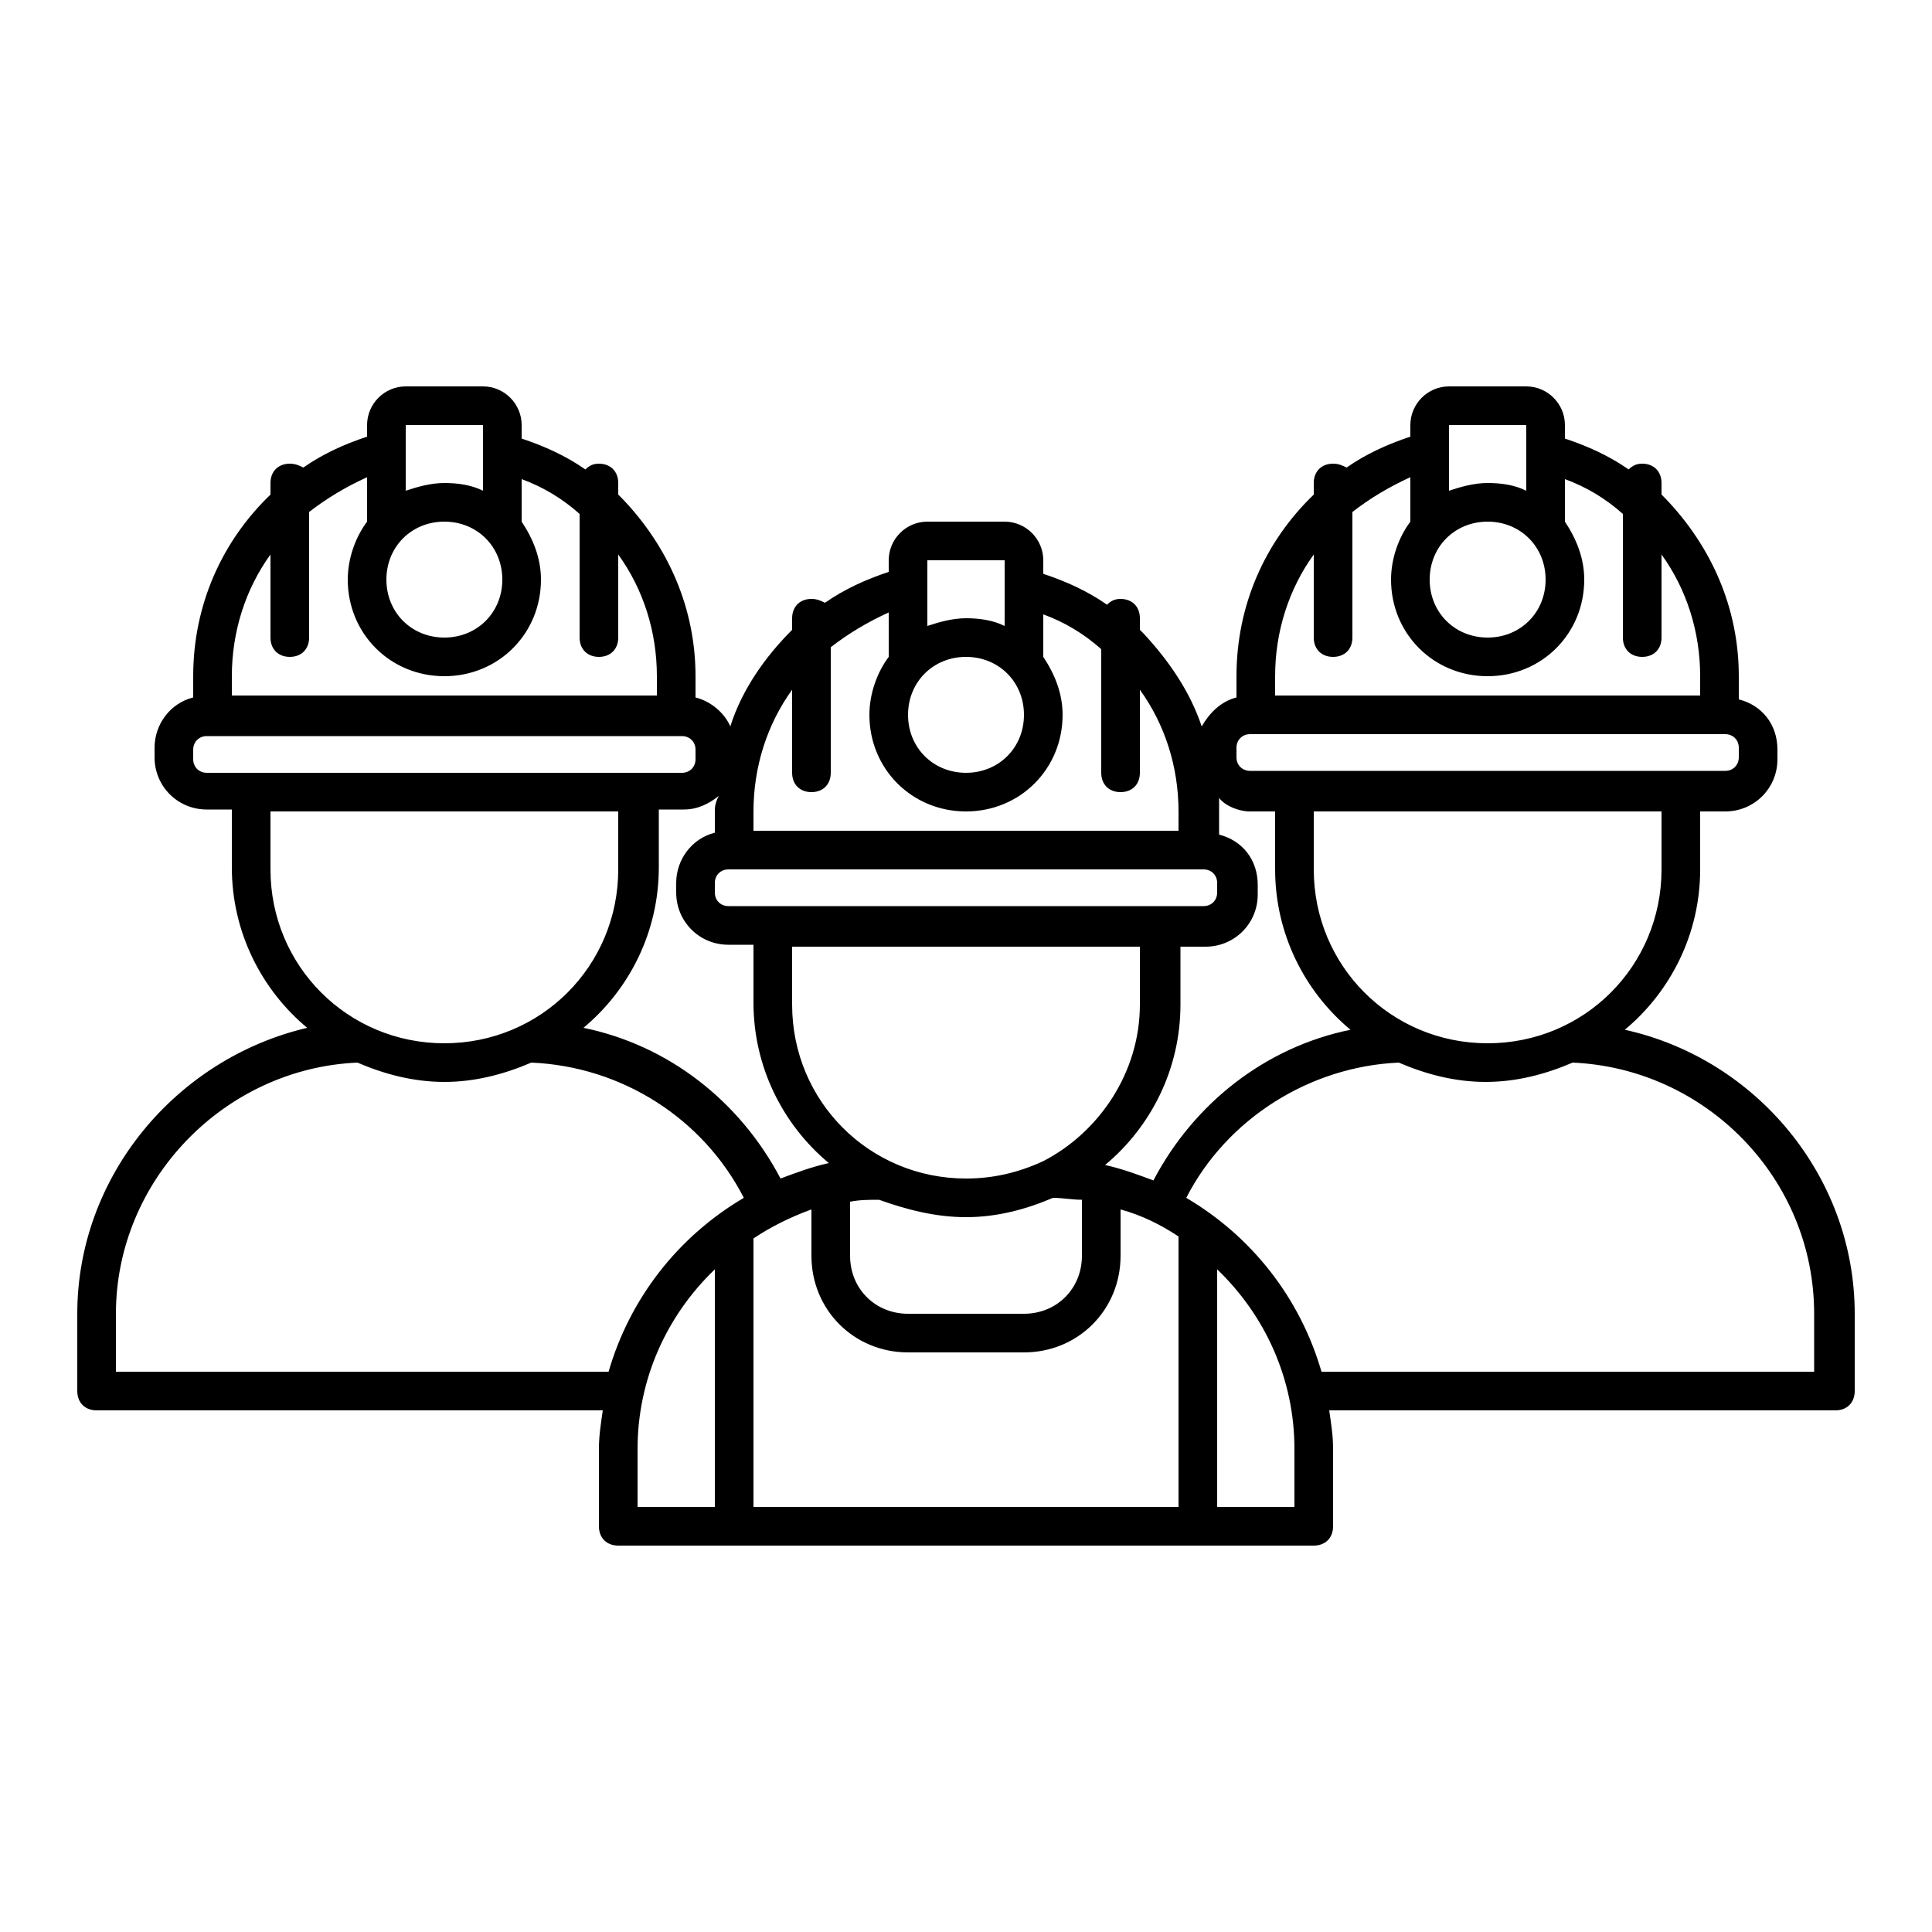
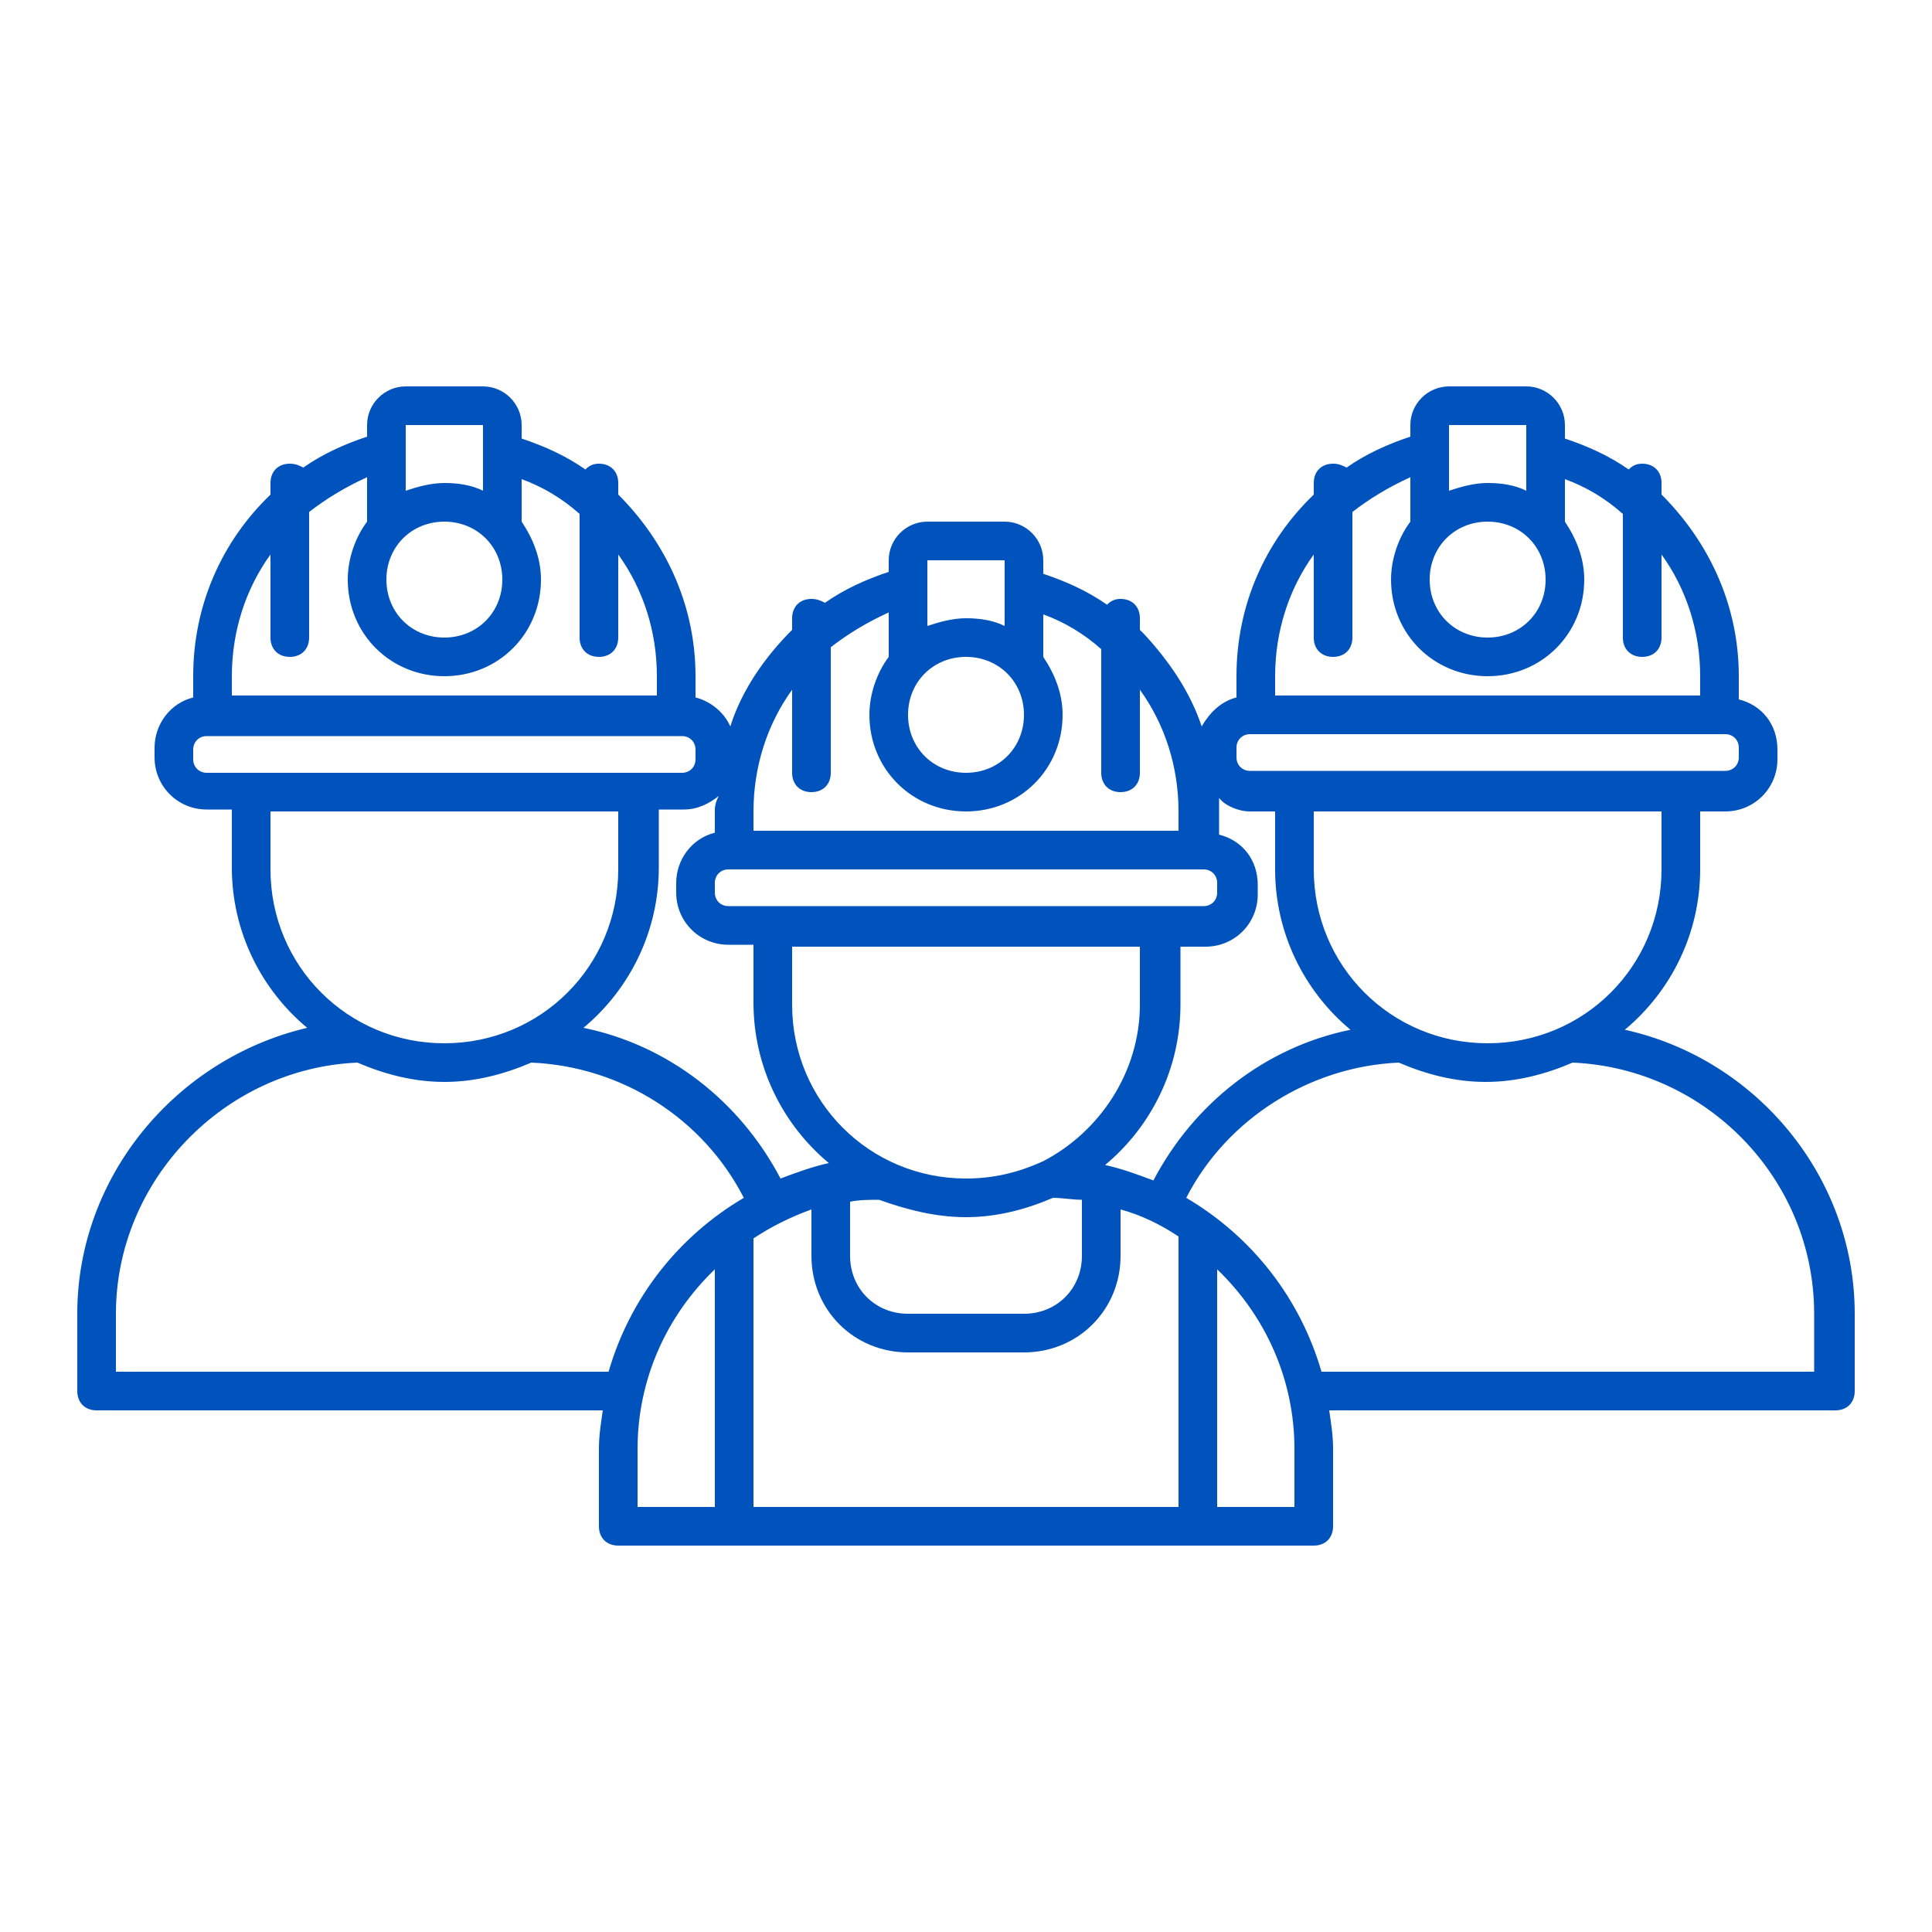
<svg xmlns="http://www.w3.org/2000/svg" width="100px" height="100px" viewBox="0 0 100 100" style="enable-background:new 0 0 100 100;" version="1.1" xml:space="preserve">
  <g id="jackhammer" />
  <g id="drilling_machine" />
  <g id="hammer" />
  <g id="measuring_tape" />
  <g id="wrench" />
  <g id="saw" />
  <g id="building" />
  <g id="wall" />
  <g id="crane" />
  <g id="barrier_sign" />
  <g id="concept" />
  <g id="shovel" />
  <g id="architecture" />
  <g id="safety_helmet" />
  <g id="worker" />
-   <g id="teamwork">
+   <g id="teamwork" fill="#0052BD">
    <path d="M84.1,53.3c2.4-2,3.9-5,3.9-8.3v-3h1.3c1.5,0,2.7-1.2,2.7-2.7v-0.5c0-1.3-0.8-2.3-2-2.6V35c0-3.5-1.4-6.7-3.8-9.2   c-0.1-0.1-0.1-0.1-0.2-0.2V25c0-0.6-0.4-1-1-1c-0.3,0-0.5,0.1-0.7,0.3c-1-0.7-2.1-1.2-3.3-1.6V22c0-1.1-0.9-2-2-2h-4   c-1.1,0-2,0.9-2,2v0.6c-1.2,0.4-2.3,0.9-3.3,1.6C69.5,24.1,69.3,24,69,24c-0.6,0-1,0.4-1,1v0.6c-2.5,2.4-4,5.7-4,9.4v1.1   c-0.8,0.2-1.4,0.8-1.8,1.5c-0.6-1.8-1.7-3.4-3-4.8c-0.1-0.1-0.1-0.1-0.2-0.2V32c0-0.6-0.4-1-1-1c-0.3,0-0.5,0.1-0.7,0.3   c-1-0.7-2.1-1.2-3.3-1.6V29c0-1.1-0.9-2-2-2h-4c-1.1,0-2,0.9-2,2v0.6c-1.2,0.4-2.3,0.9-3.3,1.6C42.5,31.1,42.3,31,42,31   c-0.6,0-1,0.4-1,1v0.6c-1.4,1.4-2.6,3.1-3.2,5c-0.3-0.7-1-1.3-1.8-1.5V35c0-3.5-1.4-6.7-3.8-9.2c-0.1-0.1-0.1-0.1-0.2-0.2V25   c0-0.6-0.4-1-1-1c-0.3,0-0.5,0.1-0.7,0.3c-1-0.7-2.1-1.2-3.3-1.6V22c0-1.1-0.9-2-2-2h-4c-1.1,0-2,0.9-2,2v0.6   c-1.2,0.4-2.3,0.9-3.3,1.6C15.5,24.1,15.3,24,15,24c-0.6,0-1,0.4-1,1v0.6c-2.5,2.4-4,5.7-4,9.4v1.1c-1.2,0.3-2,1.4-2,2.6v0.5   c0,1.5,1.2,2.7,2.7,2.7H12v3c0,3.3,1.5,6.3,3.9,8.3C9.1,54.8,4,60.9,4,68v4c0,0.6,0.4,1,1,1h26.2c-0.1,0.7-0.2,1.3-0.2,2v4   c0,0.6,0.4,1,1,1h36c0.6,0,1-0.4,1-1v-4c0-0.7-0.1-1.3-0.2-2H95c0.6,0,1-0.4,1-1v-4C96,60.9,90.9,54.8,84.1,53.3z M86,45   c0,5-4,9-9,9s-9-4-9-9v-3h18V45z M77,27c1.7,0,3,1.3,3,3s-1.3,3-3,3s-3-1.3-3-3S75.3,27,77,27z M79,22v3.4c-0.6-0.3-1.3-0.4-2-0.4   s-1.4,0.2-2,0.4V22H79z M66,35c0-2.3,0.7-4.5,2-6.3V33c0,0.6,0.4,1,1,1s1-0.4,1-1v-6.5c0.9-0.7,1.9-1.3,3-1.8V27c0,0,0,0,0,0   c-0.6,0.8-1,1.9-1,3c0,2.8,2.2,5,5,5s5-2.2,5-5c0-1.1-0.4-2.1-1-3c0,0,0,0,0,0v-2.2c1.1,0.4,2.1,1,3,1.8V33c0,0.6,0.4,1,1,1   s1-0.4,1-1v-4.3c1.3,1.8,2,4,2,6.3v1H66V35z M64,38.7c0-0.4,0.3-0.7,0.7-0.7H65h24h0.3c0.4,0,0.7,0.3,0.7,0.7v0.5   c0,0.4-0.3,0.7-0.7,0.7H87H67h-2.3c-0.4,0-0.7-0.3-0.7-0.7V38.7z M64.7,42H66v3c0,3.3,1.5,6.3,3.9,8.3c-4.4,0.9-8.1,3.8-10.2,7.8   c-0.8-0.3-1.6-0.6-2.5-0.8c2.4-2,3.9-5,3.9-8.3v-3h1.3c1.5,0,2.7-1.2,2.7-2.7v-0.5c0-1.3-0.8-2.3-2-2.6V42c0-0.2,0-0.4,0-0.7   C63.4,41.7,64.1,42,64.7,42z M42,62.6V65c0,2.8,2.2,5,5,5h6c2.8,0,5-2.2,5-5v-2.4c1.1,0.3,2.1,0.8,3,1.4V78H39V64.1   C39.9,63.5,40.9,63,42,62.6z M37.7,45H38h24h0.3c0.4,0,0.7,0.3,0.7,0.7v0.5c0,0.4-0.3,0.7-0.7,0.7H60H40h-2.3   c-0.4,0-0.7-0.3-0.7-0.7v-0.5C37,45.3,37.3,45,37.7,45z M41,49h18v3c0,3.5-2.1,6.6-5,8.1c0,0,0,0,0,0C52.7,60.7,51.4,61,50,61   c-5,0-9-4-9-9V49z M50,63c1.6,0,3.1-0.4,4.5-1c0.5,0,1,0.1,1.5,0.1V65c0,1.7-1.3,3-3,3h-6c-1.7,0-3-1.3-3-3v-2.8   c0.5-0.1,1-0.1,1.5-0.1C46.9,62.6,48.4,63,50,63z M50,34c1.7,0,3,1.3,3,3s-1.3,3-3,3s-3-1.3-3-3S48.3,34,50,34z M52,29v3.4   c-0.6-0.3-1.3-0.4-2-0.4s-1.4,0.2-2,0.4V29H52z M39,42c0-2.3,0.7-4.5,2-6.3V40c0,0.6,0.4,1,1,1s1-0.4,1-1v-6.5   c0.9-0.7,1.9-1.3,3-1.8V34c0,0,0,0,0,0c-0.6,0.8-1,1.9-1,3c0,2.8,2.2,5,5,5s5-2.2,5-5c0-1.1-0.4-2.1-1-3c0,0,0,0,0,0v-2.2   c1.1,0.4,2.1,1,3,1.8V40c0,0.6,0.4,1,1,1s1-0.4,1-1v-4.3c1.3,1.8,2,4,2,6.3v1H39V42z M37,42v1.1c-1.2,0.3-2,1.4-2,2.6v0.5   c0,1.5,1.2,2.7,2.7,2.7H39v3c0,3.3,1.5,6.3,3.9,8.3c-0.9,0.2-1.7,0.5-2.5,0.8c-2.1-4-5.8-6.9-10.2-7.8c2.4-2,3.9-5,3.9-8.3v-3h1.3   c0.7,0,1.3-0.3,1.8-0.7C37,41.6,37,41.8,37,42z M23,27c1.7,0,3,1.3,3,3s-1.3,3-3,3s-3-1.3-3-3S21.3,27,23,27z M25,22v3.4   c-0.6-0.3-1.3-0.4-2-0.4s-1.4,0.2-2,0.4V22H25z M12,35c0-2.3,0.7-4.5,2-6.3V33c0,0.6,0.4,1,1,1s1-0.4,1-1v-6.5   c0.9-0.7,1.9-1.3,3-1.8V27c0,0,0,0,0,0c-0.6,0.8-1,1.9-1,3c0,2.8,2.2,5,5,5s5-2.2,5-5c0-1.1-0.4-2.1-1-3c0,0,0,0,0,0v-2.2   c1.1,0.4,2.1,1,3,1.8V33c0,0.6,0.4,1,1,1s1-0.4,1-1v-4.3c1.3,1.8,2,4,2,6.3v1H12V35z M10,39.3v-0.5c0-0.4,0.3-0.7,0.7-0.7H11h24   h0.3c0.4,0,0.7,0.3,0.7,0.7v0.5c0,0.4-0.3,0.7-0.7,0.7H33H13h-2.3C10.3,40,10,39.7,10,39.3z M14,45v-3h18v3c0,5-4,9-9,9   S14,50,14,45z M6,71v-3c0-6.9,5.6-12.7,12.5-13c1.4,0.6,2.9,1,4.5,1c1.6,0,3.1-0.4,4.5-1c4.7,0.2,8.9,2.9,11,7c-3.4,2-5.9,5.2-7,9   H6z M33,75c0-3.6,1.5-6.9,4-9.3V78h-4V75z M67,78h-4V65.7c2.5,2.4,4,5.7,4,9.3V78z M94,71H68.4c-1.1-3.8-3.6-7-7-9   c2.1-4.1,6.4-6.8,11-7c1.4,0.6,2.9,1,4.5,1c1.6,0,3.1-0.4,4.5-1c6.9,0.3,12.5,6,12.5,13V71z" />
  </g>
  <g id="roller_brush" />
  <g id="designs" />
  <g id="trolley" />
  <g id="pick_axe" />
</svg>
